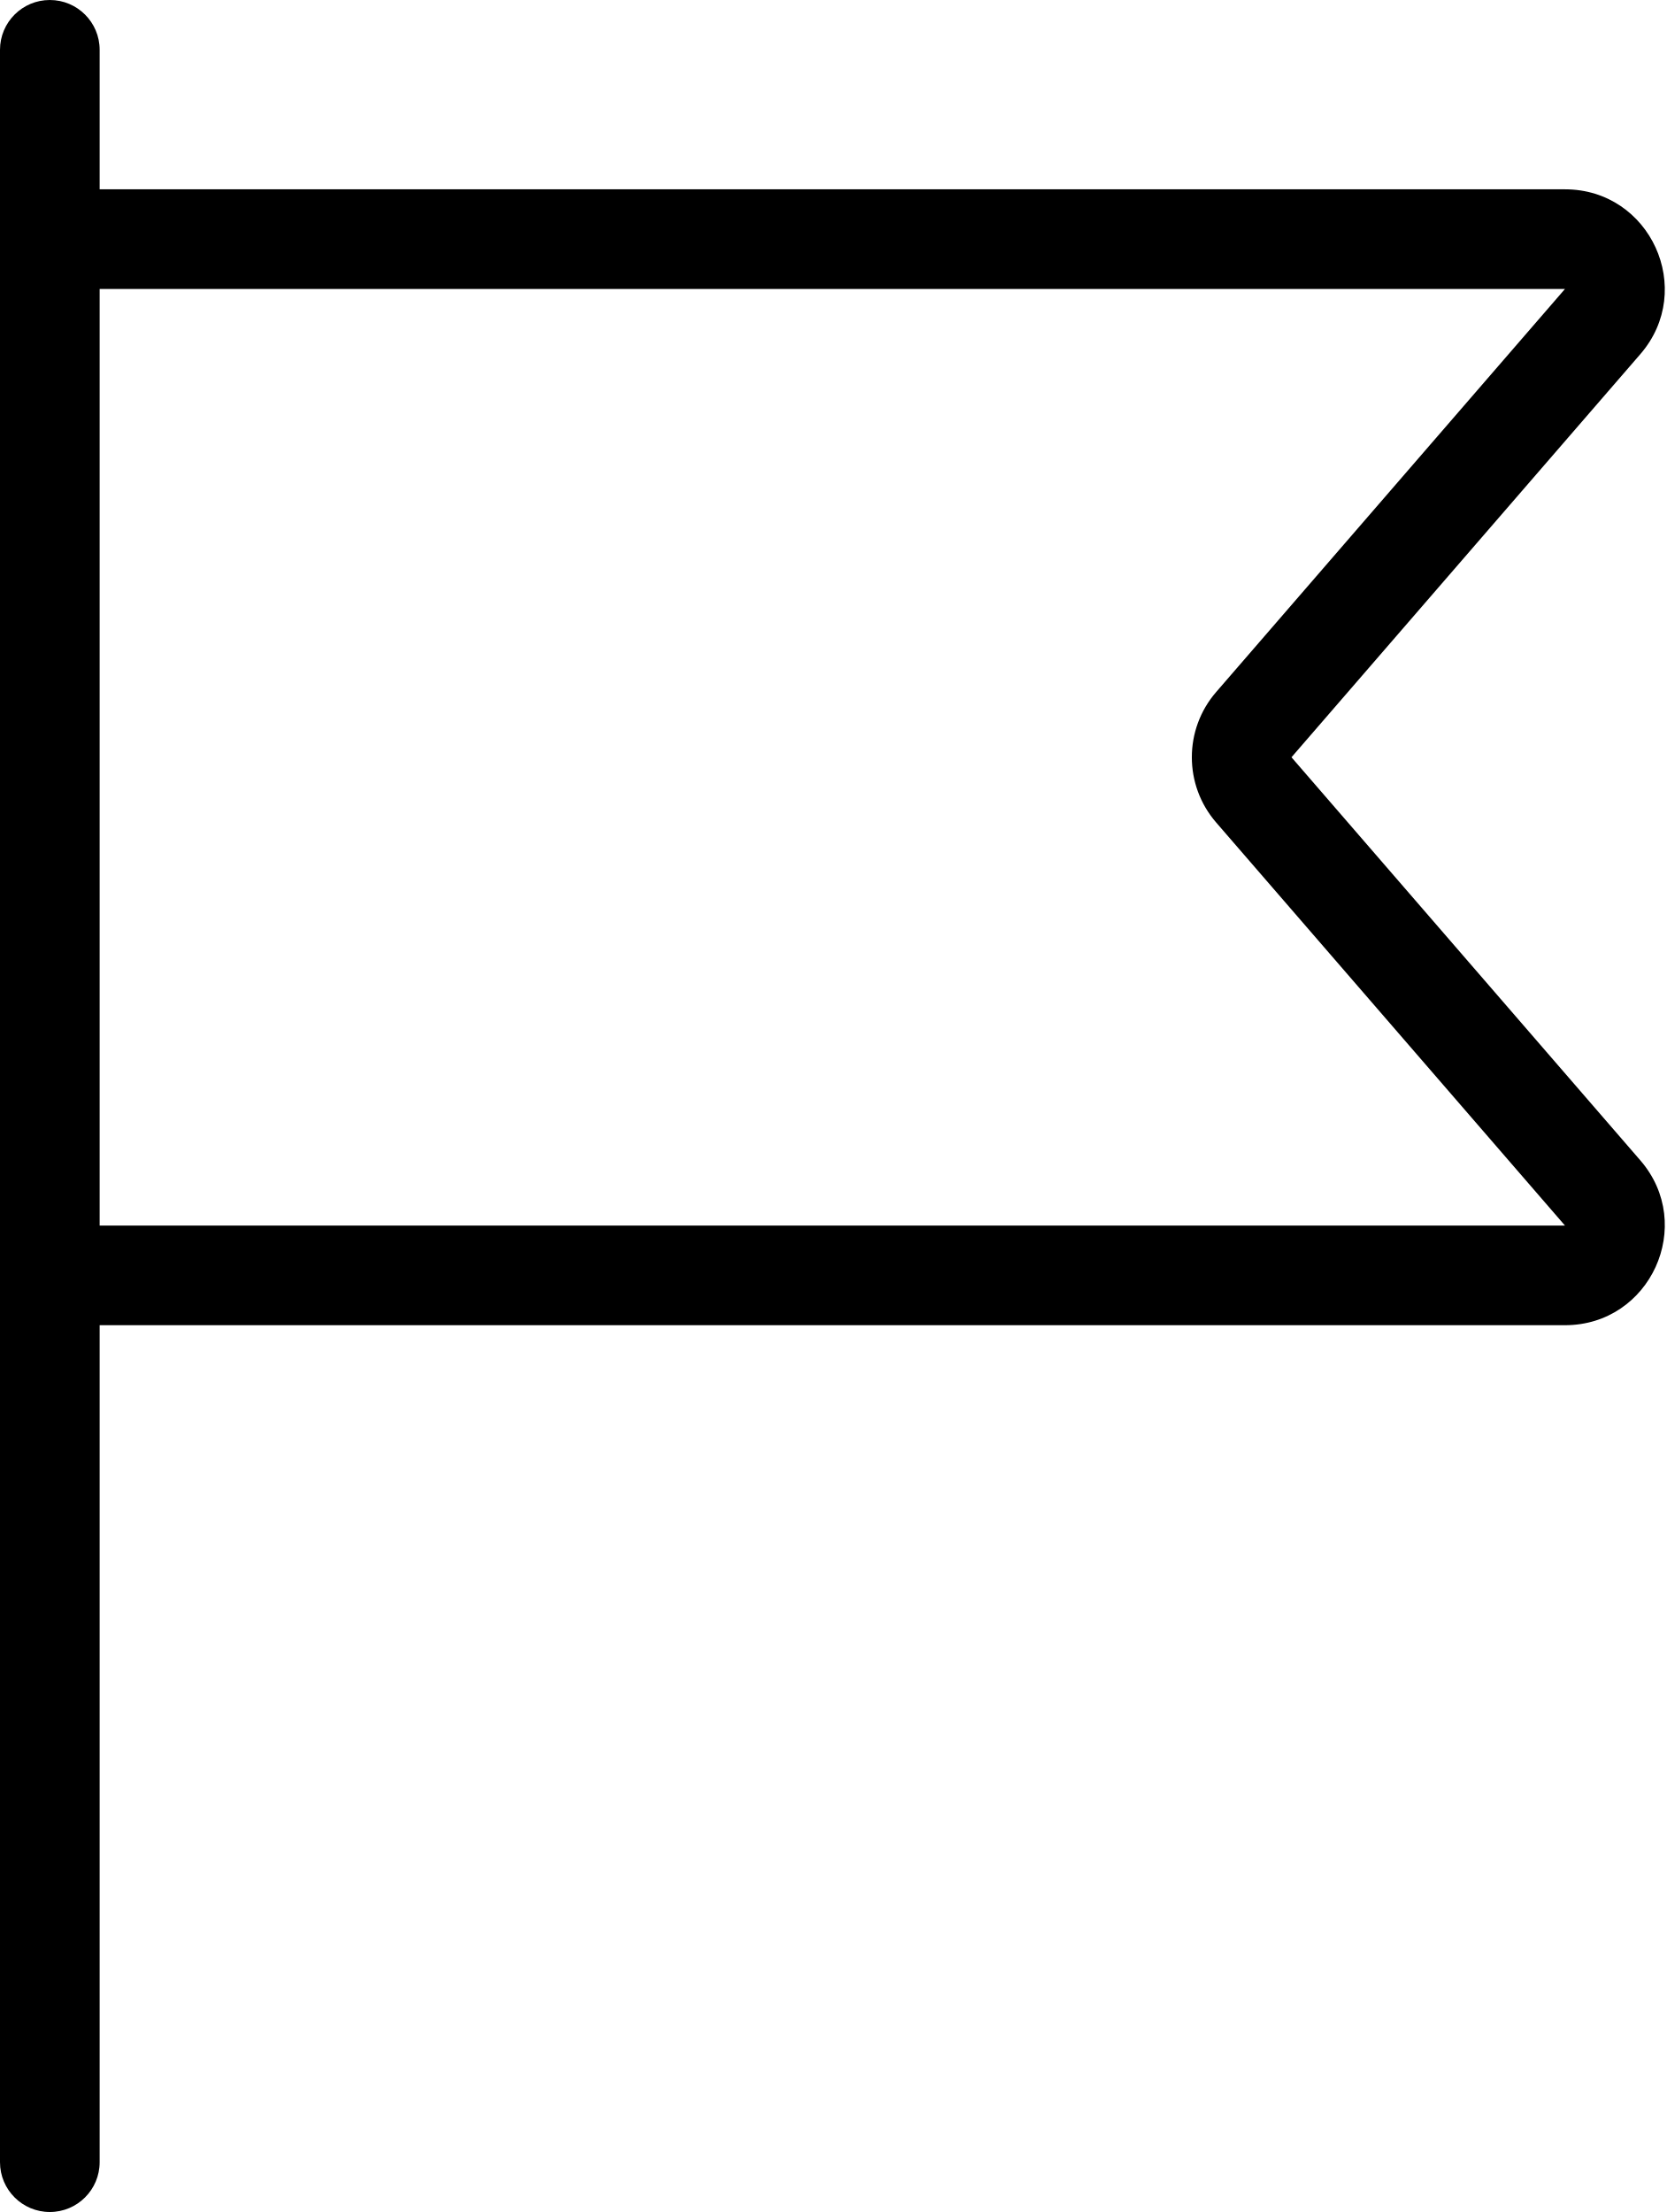
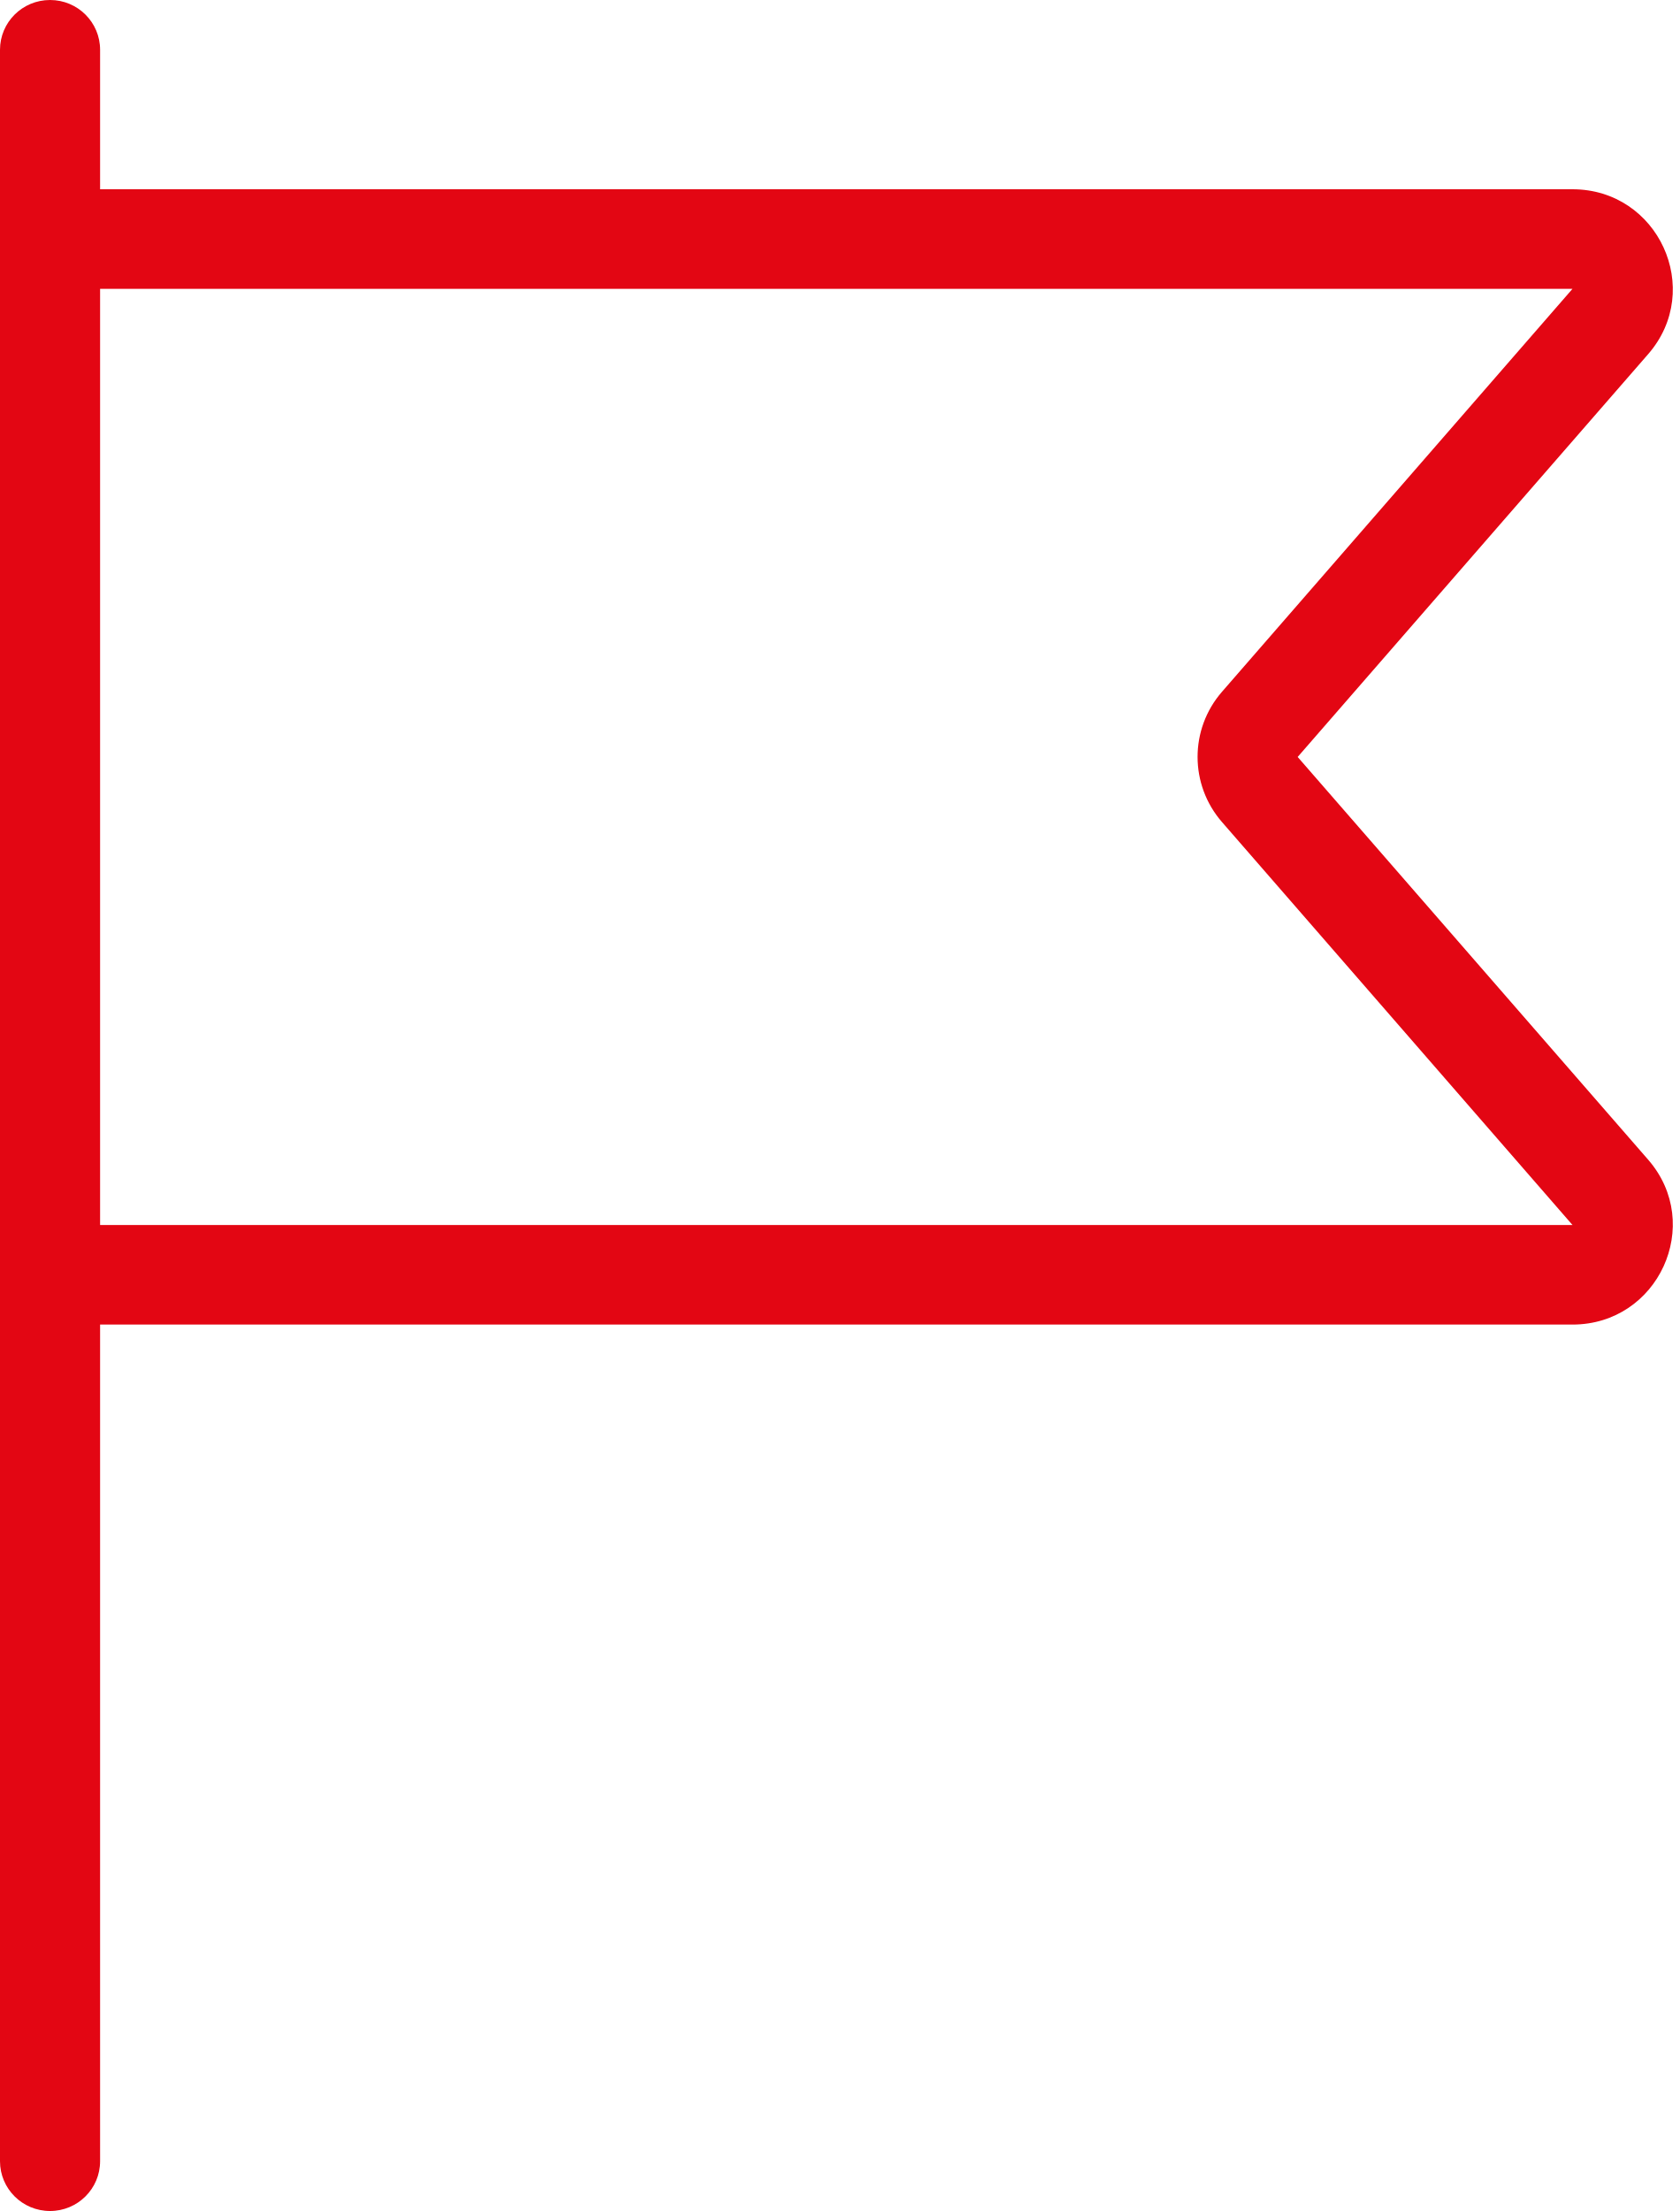
- <svg xmlns="http://www.w3.org/2000/svg" width="162" height="215" viewBox="0 0 162 215" fill="none">
-   <path fill-rule="evenodd" clip-rule="evenodd" d="M9.685 4.842C9.685 2.168 7.517 0 4.842 0C2.168 0 7.63358e-06 2.168 7.63358e-06 4.842L0 210.158C-9.94328e-08 212.832 2.168 215 4.842 215C7.517 215 9.685 212.832 9.685 210.158L9.685 128.806H152.108C160.404 128.806 164.86 119.057 159.432 112.784L125.525 73.604L159.432 34.423C164.86 28.15 160.404 18.401 152.108 18.401H9.685L9.685 4.842ZM9.685 28.086L9.685 119.122H152.108L118.202 79.941C115.054 76.303 115.054 70.904 118.202 67.266L152.108 28.086H9.685Z" fill="black" />
+ <svg xmlns="http://www.w3.org/2000/svg" width="19" height="25" viewBox="0 0 19 25" fill="none">
+   <path fill-rule="evenodd" clip-rule="evenodd" d="M1.132 0.563C1.132 0.252 0.879 0 0.566 0C0.253 0 8.92512e-07 0.252 8.92512e-07 0.563L0 24.437C-1.16256e-08 24.748 0.253 25 0.566 25C0.879 25 1.132 24.748 1.132 24.437L1.132 14.977H17.784C18.754 14.977 19.275 13.844 18.641 13.114L14.676 8.559L18.641 4.003C19.275 3.273 18.754 2.14 17.784 2.14H1.132V0.563ZM1.132 3.266L1.132 13.851H17.784L13.82 9.295C13.452 8.872 13.452 8.245 13.82 7.822L17.784 3.266H1.132Z" fill="#E30613" />
</svg>
